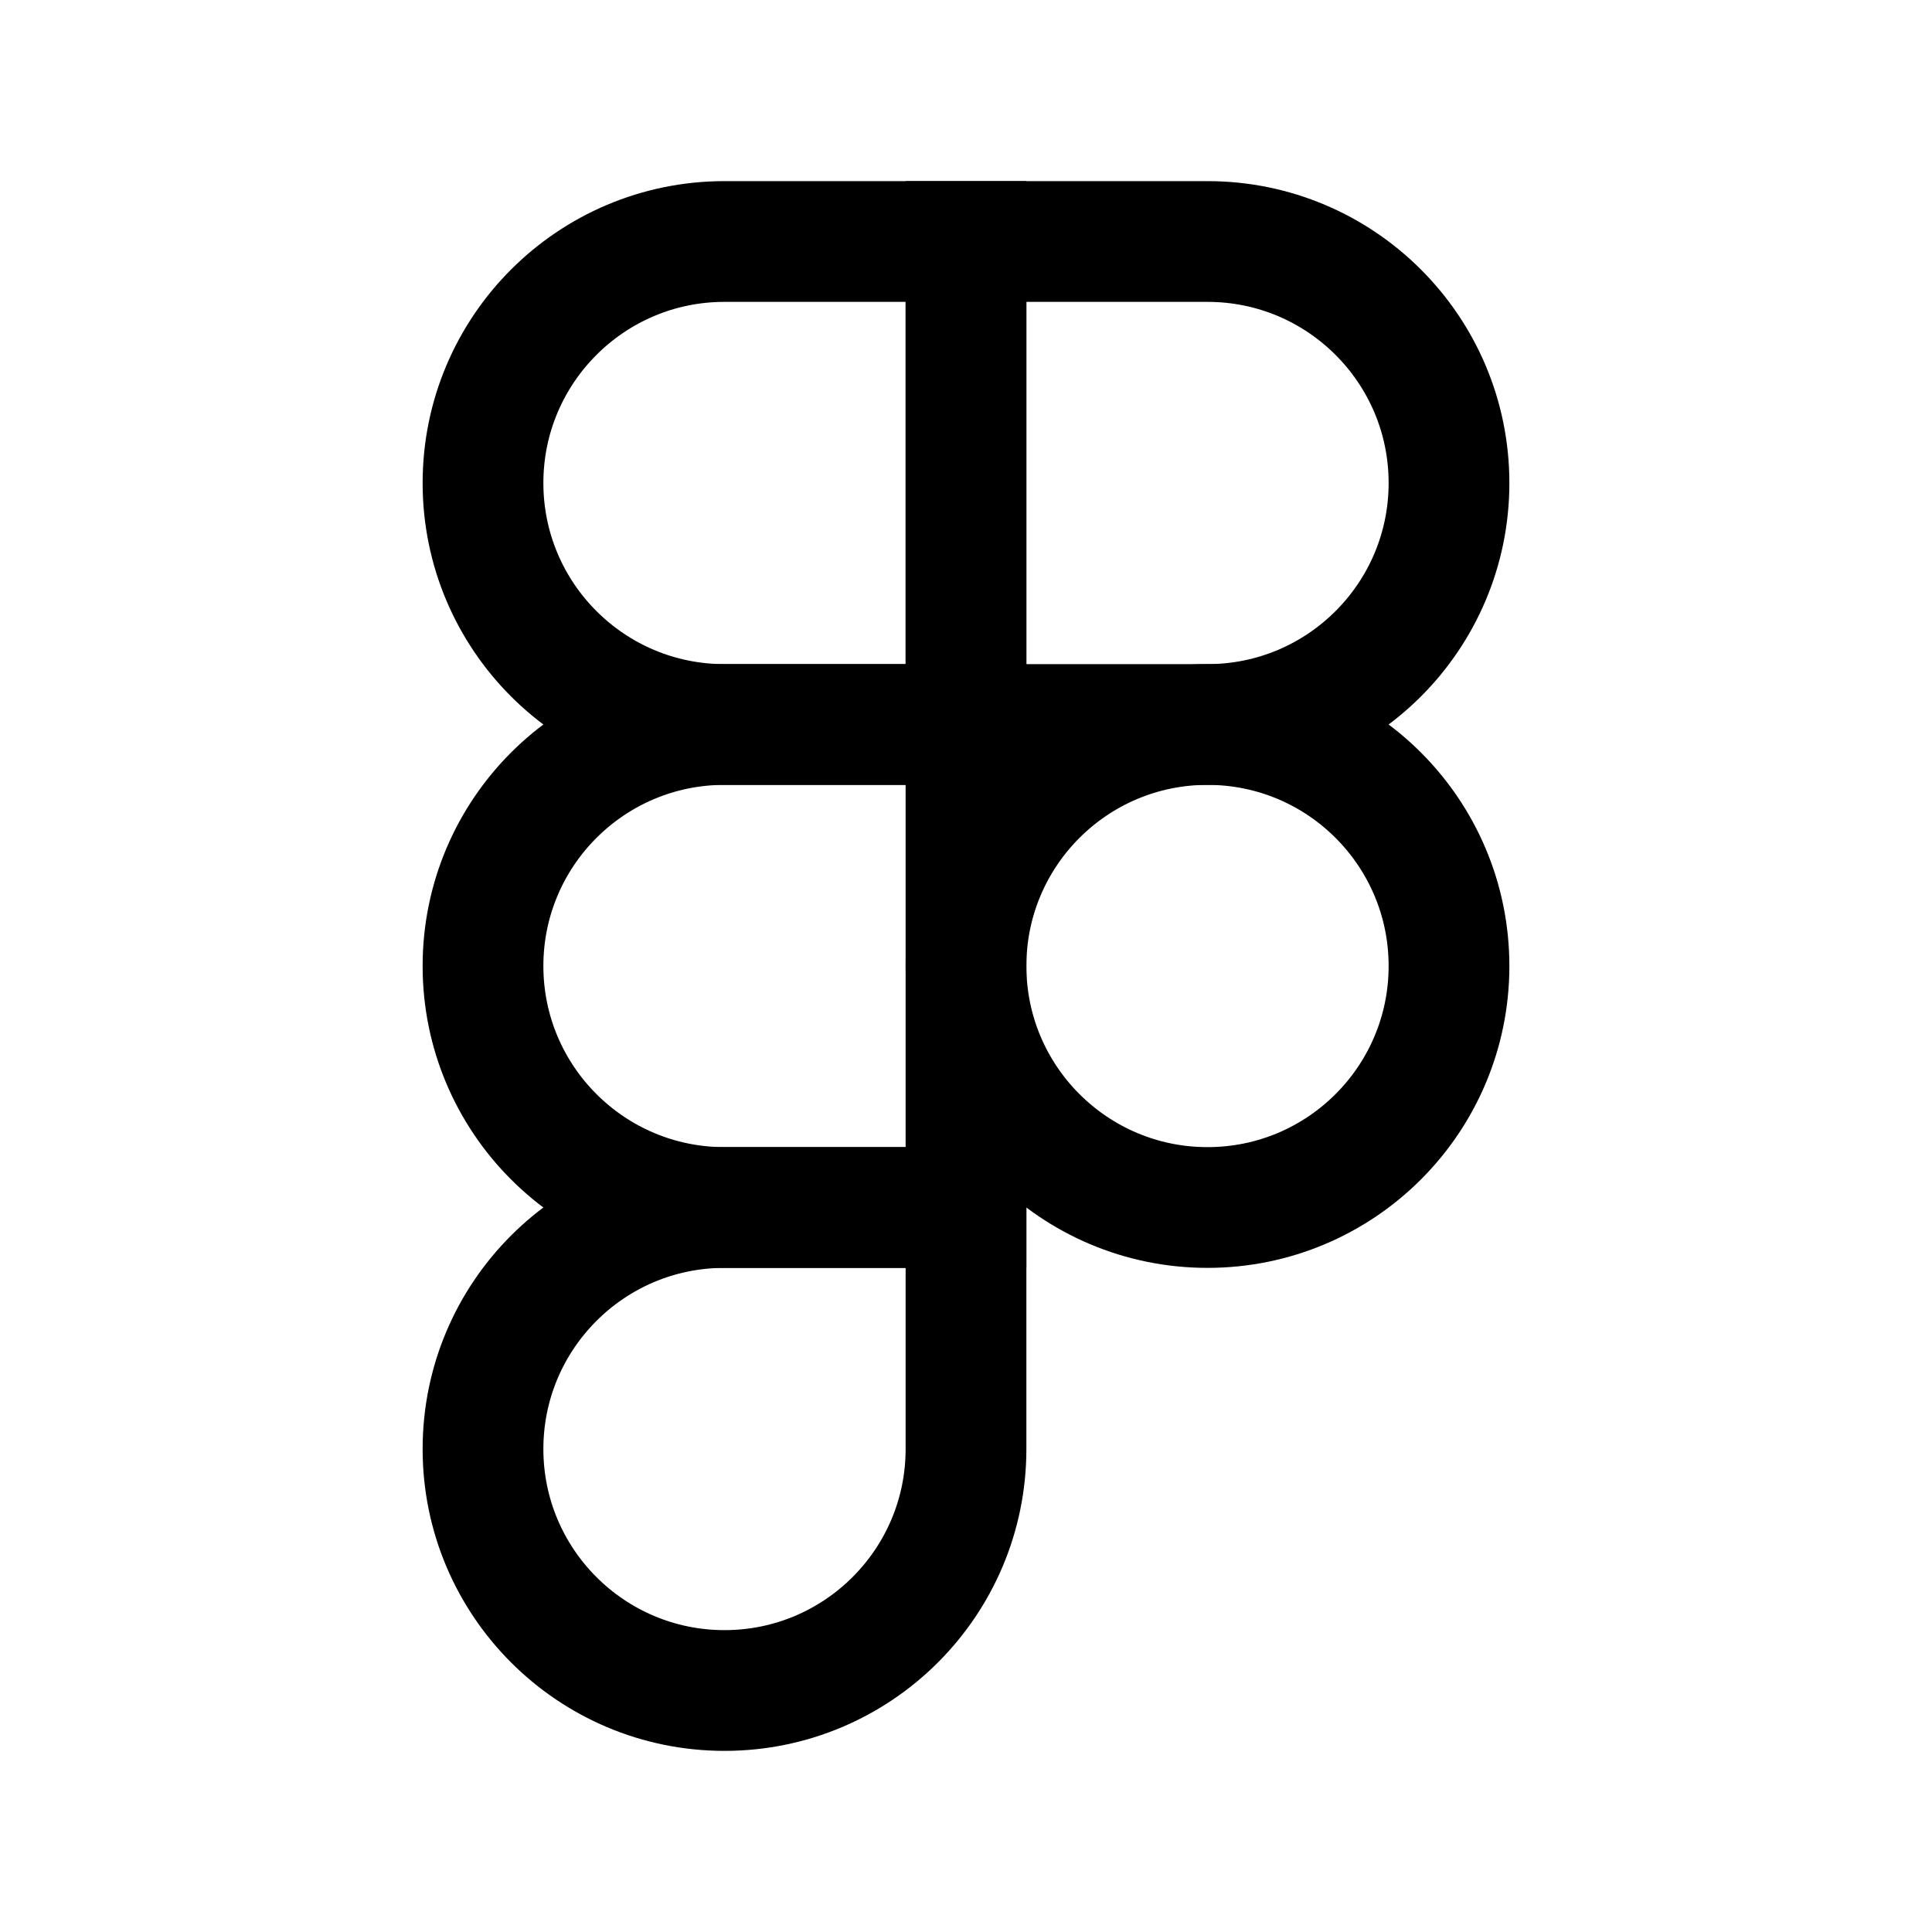
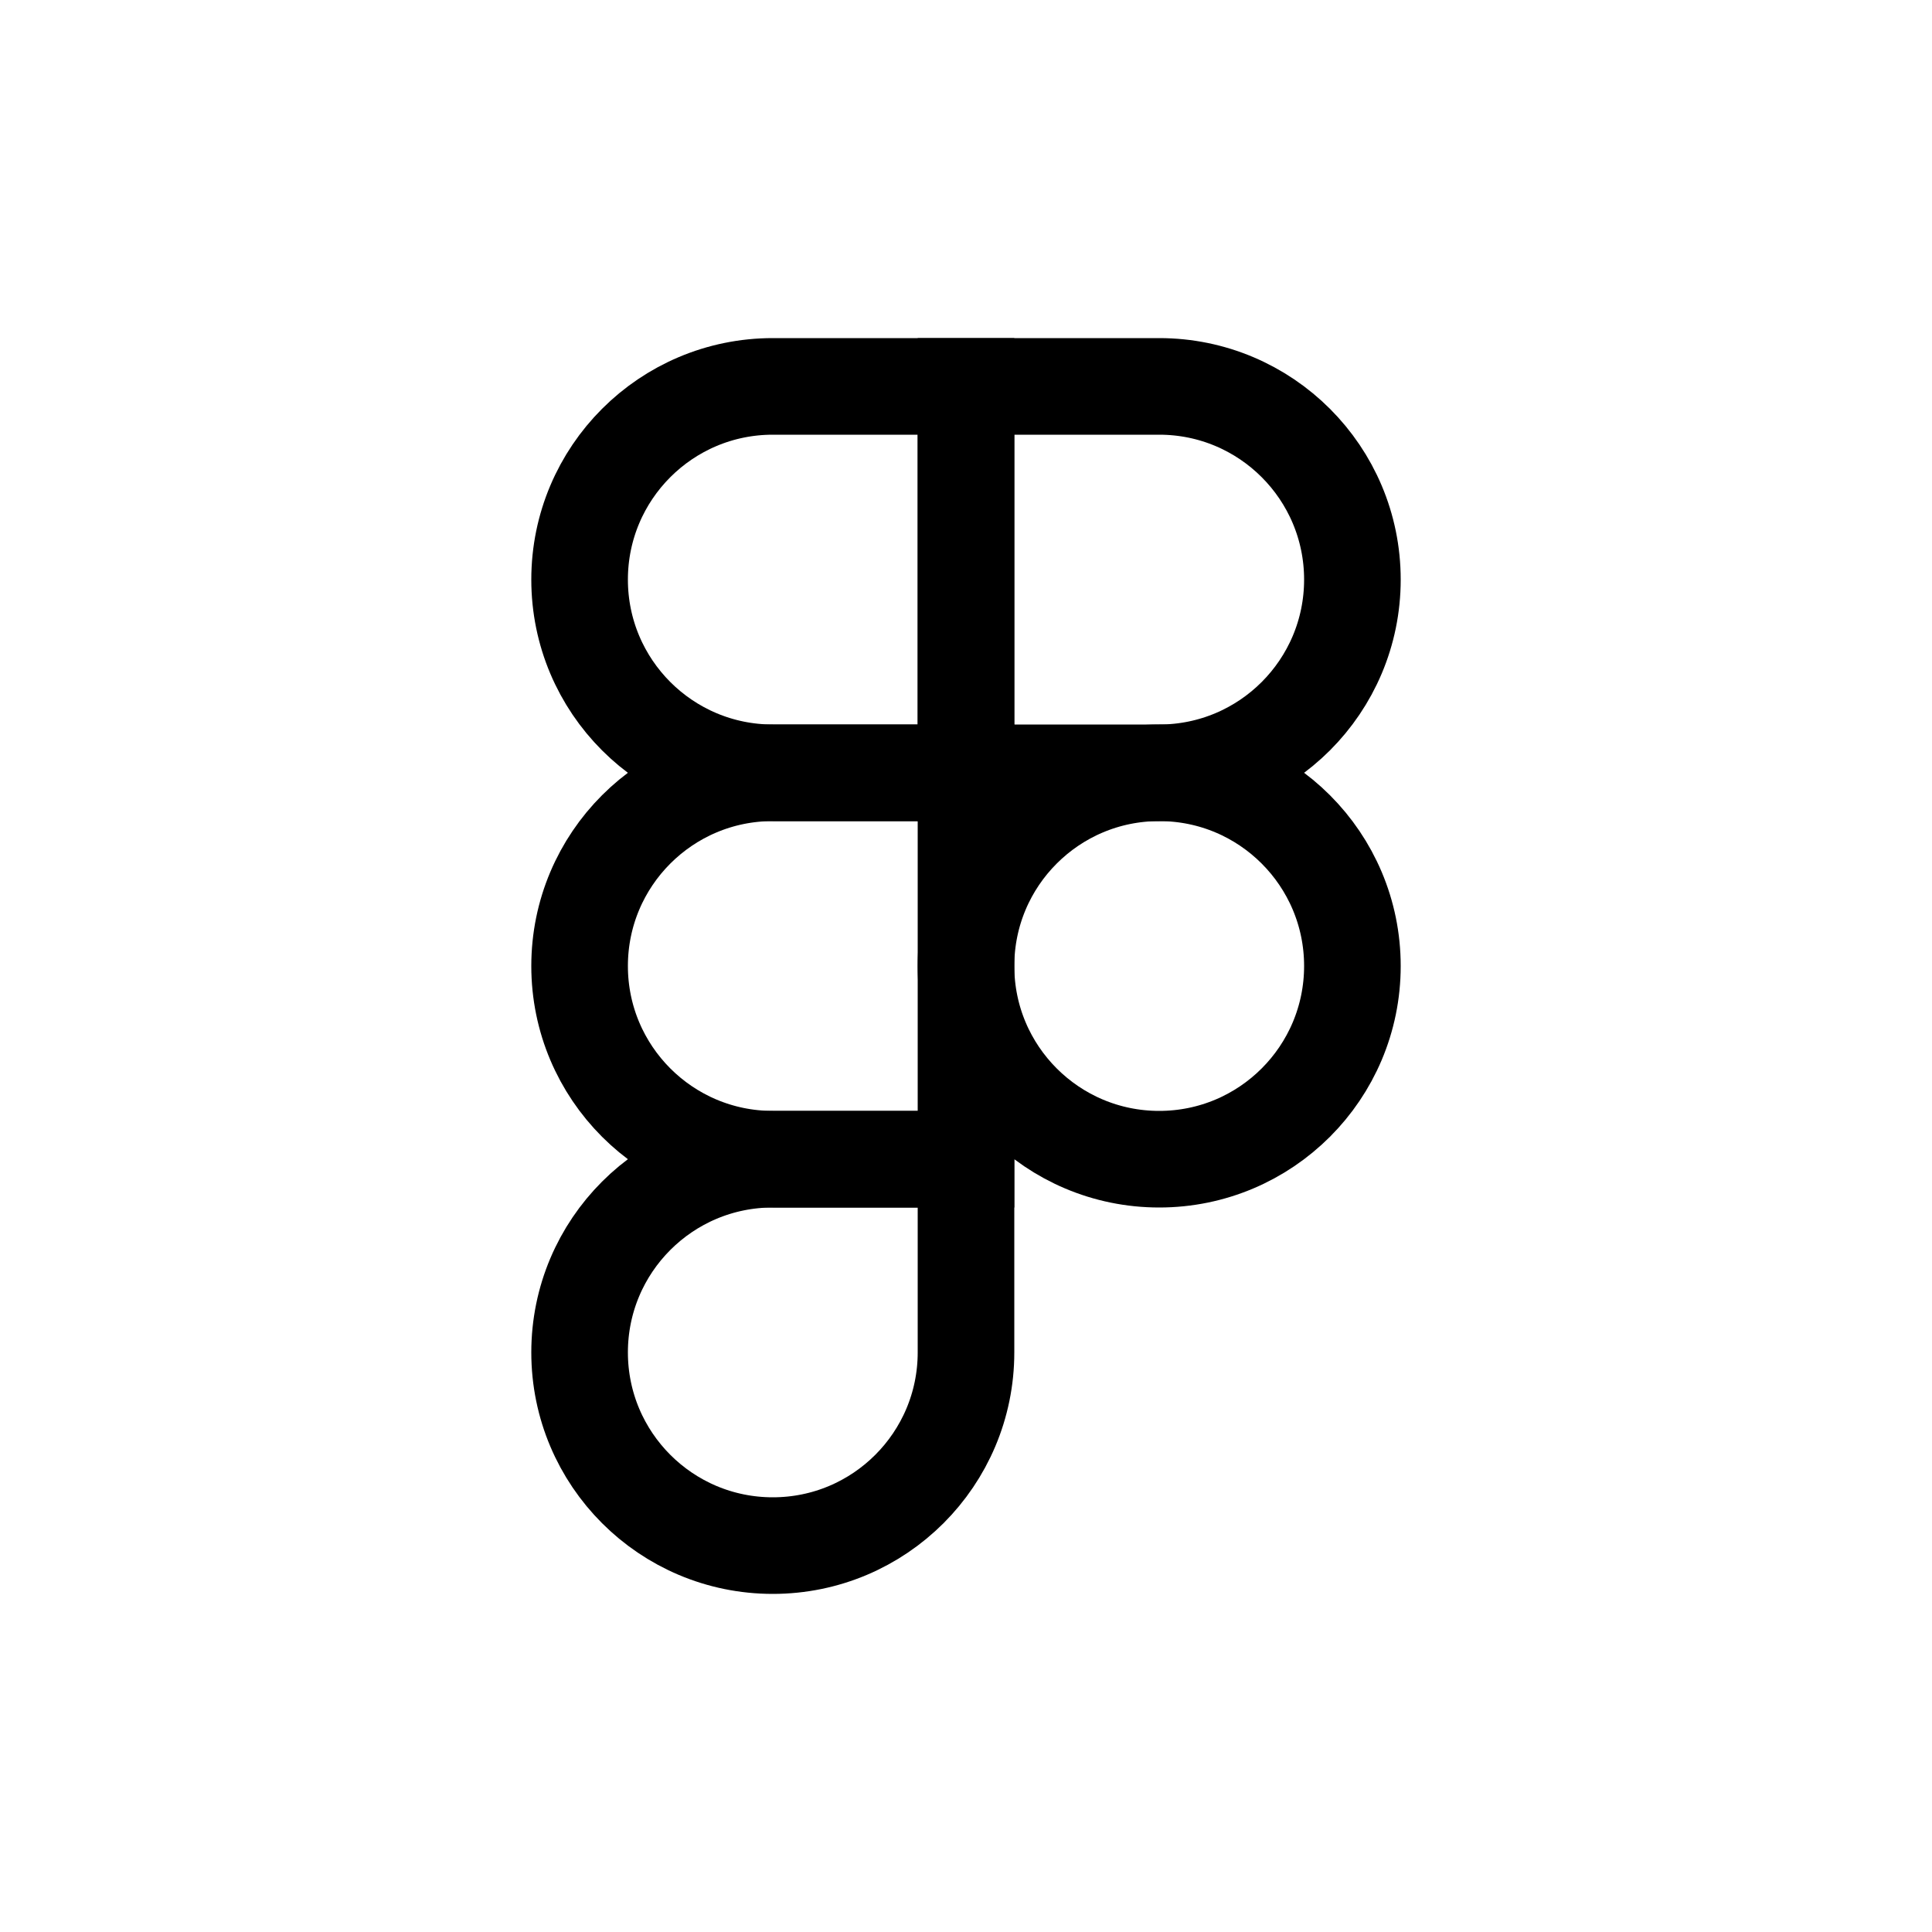
- <svg xmlns="http://www.w3.org/2000/svg" width="32" height="32" viewBox="0 0 32 32" fill="none">
-   <path d="M16 4H20C22.209 4 24 5.791 24 8V8C24 10.209 22.209 12 20 12H16V4Z" stroke="black" stroke-width="2" />
-   <path d="M8 8C8 5.791 9.791 4 12 4H16V12H12C9.791 12 8 10.209 8 8V8Z" stroke="black" stroke-width="2" />
-   <path d="M8 16C8 13.791 9.791 12 12 12H16V20H12C9.791 20 8 18.209 8 16V16Z" stroke="black" stroke-width="2" />
-   <rect x="16" y="12" width="8" height="8" rx="4" stroke="black" stroke-width="2" />
-   <path d="M8 24C8 21.791 9.791 20 12 20H16V24C16 26.209 14.209 28 12 28V28C9.791 28 8 26.209 8 24V24Z" stroke="black" stroke-width="2" />
+ <svg xmlns="http://www.w3.org/2000/svg" width="40" height="40" viewBox="0 0 40 40" fill="none">
+   <path d="M20 8H24C26.209 8 28 9.791 28 12V12C28 14.209 26.209 16 24 16H20V8Z" stroke="black" stroke-width="2" />
+   <path d="M12 12C12 9.791 13.791 8 16 8H20V16H16C13.791 16 12 14.209 12 12V12Z" stroke="black" stroke-width="2" />
+   <path d="M12 20C12 17.791 13.791 16 16 16H20V24H16C13.791 24 12 22.209 12 20V20Z" stroke="black" stroke-width="2" />
+   <rect x="20" y="16" width="8" height="8" rx="4" stroke="black" stroke-width="2" />
+   <path d="M12 28C12 25.791 13.791 24 16 24H20V28C20 30.209 18.209 32 16 32V32C13.791 32 12 30.209 12 28V28Z" stroke="black" stroke-width="2" />
</svg>
